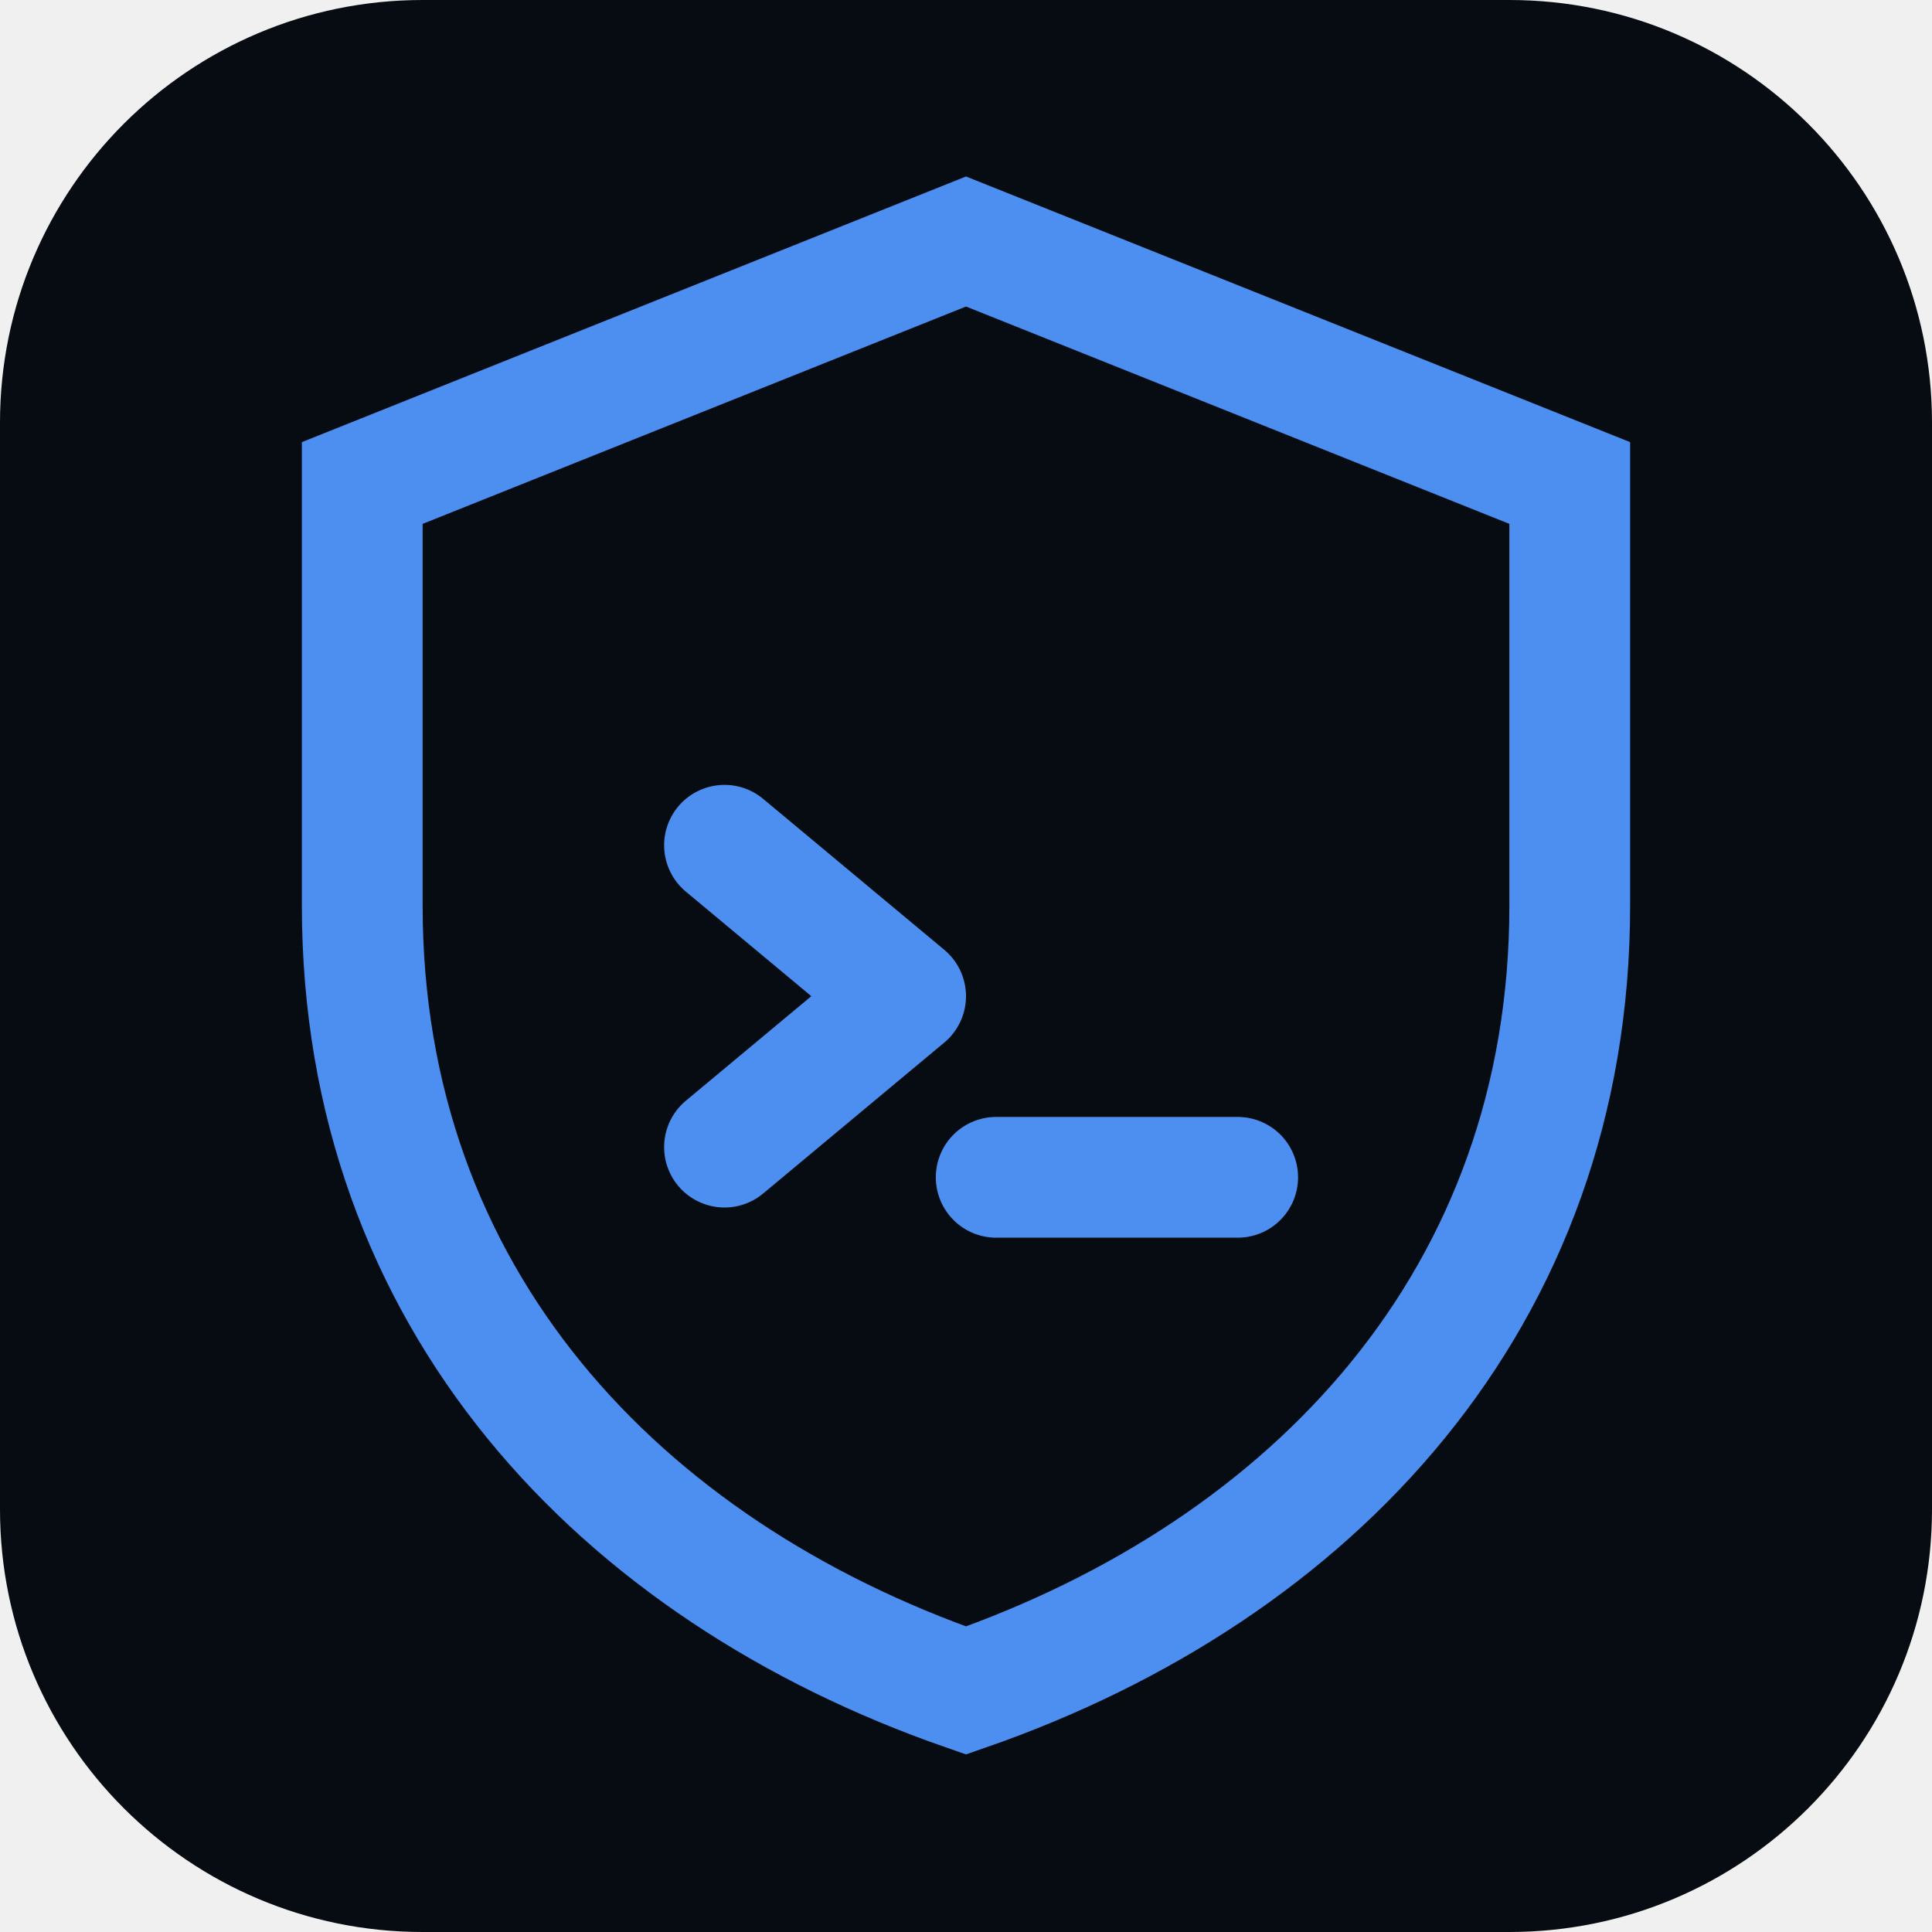
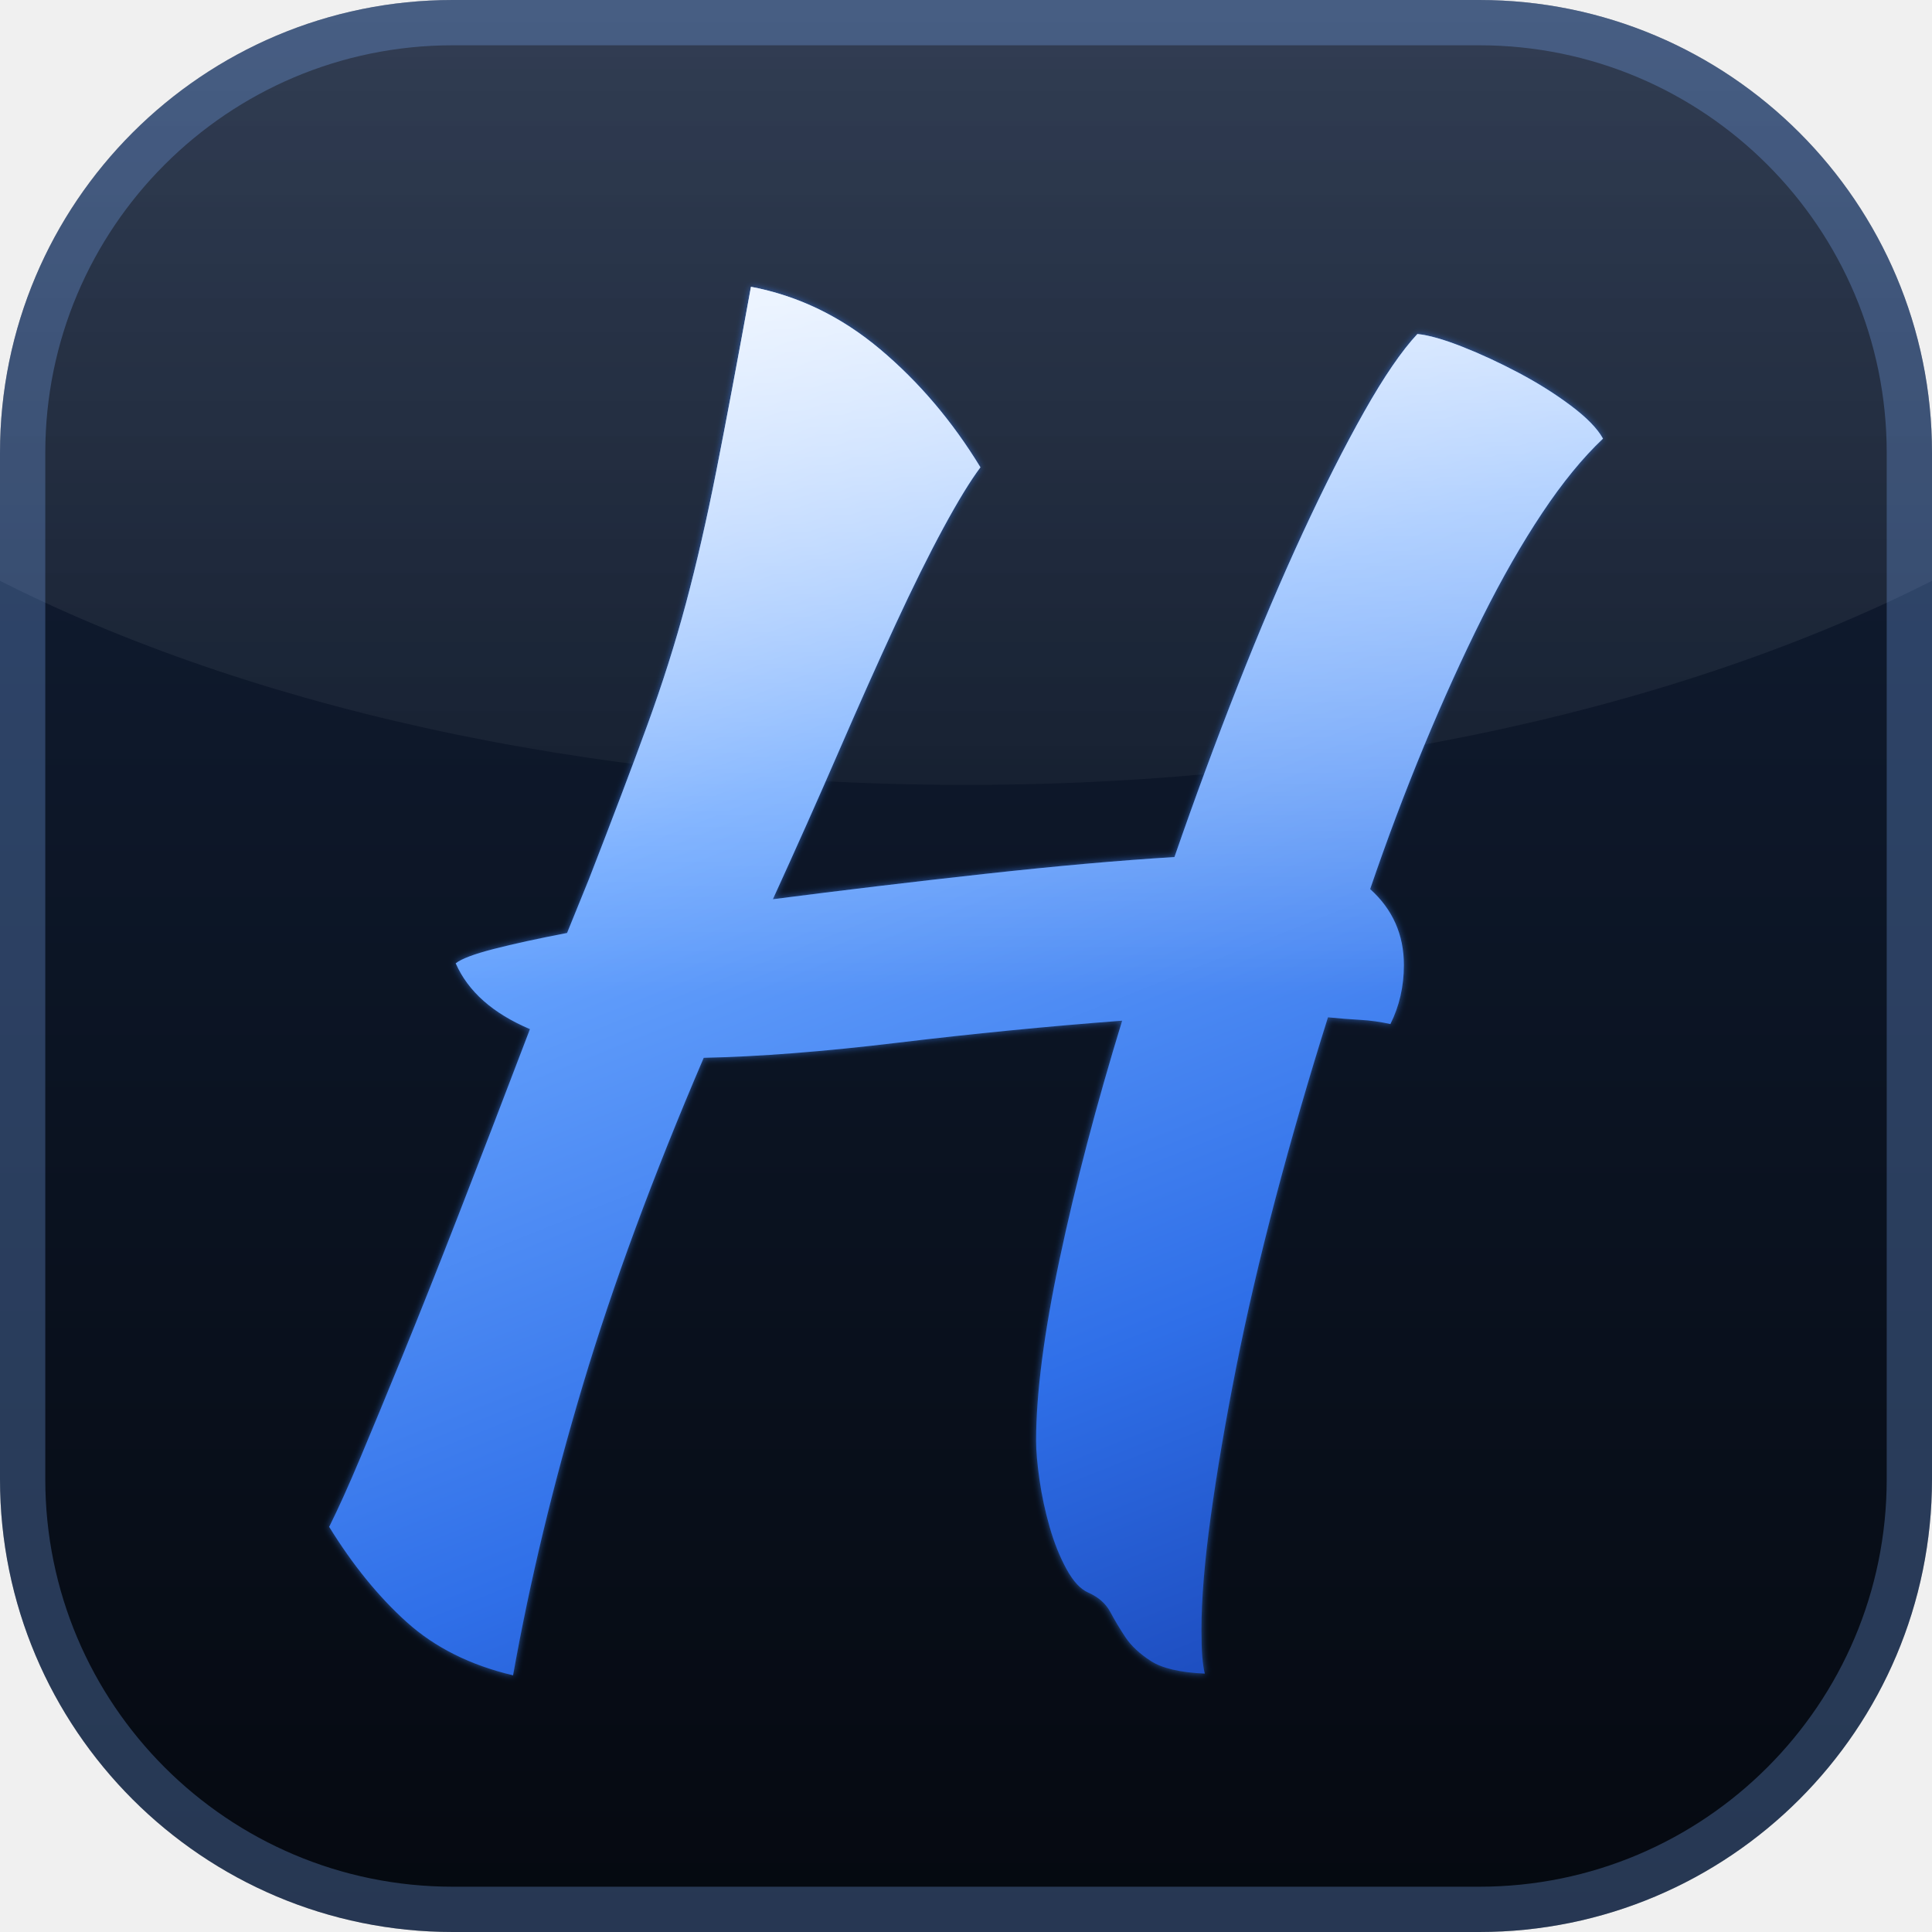
<svg xmlns="http://www.w3.org/2000/svg" viewBox="0 0 64 64">
-   <rect width="64" height="64" rx="14" fill="#070b12" />
-   <path d="M32 8l20 8v14c0 13-8.5 22-20 26C20.5 52 12 43 12 30V16z" fill="none" stroke="#4d8ff0" stroke-width="4" />
-   <path d="M24 28l6 5-6 5M33 39h8" stroke="#4d8ff0" stroke-width="4" fill="none" stroke-linecap="round" stroke-linejoin="round" />
+   <defs>
+     <linearGradient id="bg" x1="0" y1="0" x2="0" y2="64" gradientUnits="userSpaceOnUse">
+       <stop offset="0" stop-color="#13213a" />
+       <stop offset="1" stop-color="#050910" />
+     </linearGradient>
+     <linearGradient id="ink" x1="20" y1="8" x2="40" y2="58" gradientUnits="userSpaceOnUse">
+       <stop offset="0" stop-color="#d6e7ff" />
+       <stop offset=".35" stop-color="#6aa6ff" />
+       <stop offset=".75" stop-color="#2f6fe8" />
+       <stop offset="1" stop-color="#1a47b8" />
+     </linearGradient>
+     <linearGradient id="shine" x1="0" y1="0" x2="0" y2="64" gradientUnits="userSpaceOnUse">
+       <stop offset="0" stop-color="#fff" stop-opacity=".13" />
+       <stop offset=".5" stop-color="#fff" stop-opacity=".02" />
+       <stop offset="1" stop-color="#fff" stop-opacity="0" />
+     </linearGradient>
+     <linearGradient id="gloss" x1="0" y1="10" x2="0" y2="33" gradientUnits="userSpaceOnUse">
+       <stop offset="0" stop-color="#fff" stop-opacity=".7" />
+       <stop offset="1" stop-color="#fff" stop-opacity="0" />
+     </linearGradient>
+     <clipPath id="tile">
+       <rect width="64" height="64" rx="15" />
+     </clipPath>
+     <mask id="H" maskUnits="userSpaceOnUse" x="0" y="0" width="64" height="64">
+       <g transform="translate(6.88 50.97) scale(0.05589 -0.05589)">
+         <path d="M491 58Q491 100 505.0 166.0Q519 232 542 307Q476 302 409.5 294.0Q343 286 294 285Q249 180 222.5 91.5Q196 3 181 -81Q143 -72 118.0 -49.5Q93 -27 72 7Q80 23 90.5 48.0Q101 73 115.5 108.5Q130 144 148.5 191.5Q167 239 191 302Q158 316 147 341Q152 345 169.5 349.5Q187 354 213 359L226 391Q247 445 260.5 482.0Q274 519 283.5 554.5Q293 590 301.5 633.0Q310 676 322 742Q364 734 398.5 705.0Q433 676 458 635Q449 623 436.0 599.0Q423 575 407.5 541.5Q392 508 374.0 466.5Q356 425 335 379Q397 387 460.5 394.0Q524 401 573 404Q591 456 610.5 505.5Q630 555 649.0 596.0Q668 637 685.5 668.0Q703 699 717 714Q727 713 743.5 706.5Q760 700 777.0 691.0Q794 682 808.0 671.5Q822 661 827 652Q809 635 791.0 608.0Q773 581 755.5 546.0Q738 511 721.0 470.0Q704 429 689 385Q709 367 709 340Q709 321 701 305Q692 307 683.0 307.5Q674 308 664 309Q647 255 633.0 202.0Q619 149 609.5 101.0Q600 53 594.5 13.0Q589 -27 589 -54Q589 -64 589.5 -70.0Q590 -76 591 -80Q569 -79 559.0 -72.5Q549 -66 544.0 -58.5Q539 -51 535.0 -43.5Q531 -36 522 -32Q515 -29 509.0 -18.0Q503 -7 499.0 7.0Q495 21 493.0 35.0Q491 49 491 58Z" fill="#fff" />
+       </g>
+     </mask>
+     <filter id="glow" x="-20%" y="-20%" width="140%" height="140%">
+       <feGaussianBlur stdDeviation="2.2" />
+     </filter>
+   </defs>
+   <rect width="64" height="64" rx="15" fill="url(#bg)" />
+   <g clip-path="url(#tile)">
+     <ellipse cx="32" cy="2" rx="46" ry="24" fill="url(#shine)" />
+   </g>
+   <g transform="translate(6.88 50.97) scale(0.05589 -0.05589)" opacity=".6" filter="url(#glow)">
+     <path d="M491 58Q491 100 505.0 166.0Q519 232 542 307Q476 302 409.5 294.0Q343 286 294 285Q249 180 222.5 91.5Q196 3 181 -81Q143 -72 118.0 -49.5Q93 -27 72 7Q80 23 90.5 48.0Q101 73 115.5 108.5Q130 144 148.5 191.5Q167 239 191 302Q158 316 147 341Q152 345 169.5 349.5Q187 354 213 359L226 391Q247 445 260.5 482.0Q274 519 283.5 554.5Q293 590 301.5 633.0Q310 676 322 742Q364 734 398.5 705.0Q433 676 458 635Q449 623 436.0 599.0Q423 575 407.5 541.5Q392 508 374.0 466.5Q356 425 335 379Q397 387 460.5 394.0Q524 401 573 404Q591 456 610.5 505.5Q630 555 649.0 596.0Q668 637 685.5 668.0Q703 699 717 714Q727 713 743.5 706.5Q760 700 777.0 691.0Q794 682 808.0 671.5Q822 661 827 652Q809 635 791.0 608.0Q773 581 755.5 546.0Q738 511 721.0 470.0Q704 429 689 385Q709 367 709 340Q709 321 701 305Q692 307 683.0 307.5Q674 308 664 309Q647 255 633.0 202.0Q619 149 609.5 101.0Q600 53 594.5 13.0Q589 -27 589 -54Q589 -64 589.5 -70.0Q590 -76 591 -80Q569 -79 559.0 -72.5Q549 -66 544.0 -58.5Q539 -51 535.0 -43.5Q531 -36 522 -32Q515 -29 509.0 -18.0Q503 -7 499.0 7.0Q495 21 493.0 35.0Q491 49 491 58Z" fill="#3d86ff" />
+   </g>
+   <rect width="64" height="64" fill="url(#ink)" mask="url(#H)" />
+   <rect x="0" y="8" width="64" height="25" fill="url(#gloss)" mask="url(#H)" />
+   <rect x=".75" y=".75" width="62.5" height="62.5" rx="14.25" fill="none" stroke="#7fb0ff" stroke-opacity=".28" stroke-width="1.5" />
</svg>
